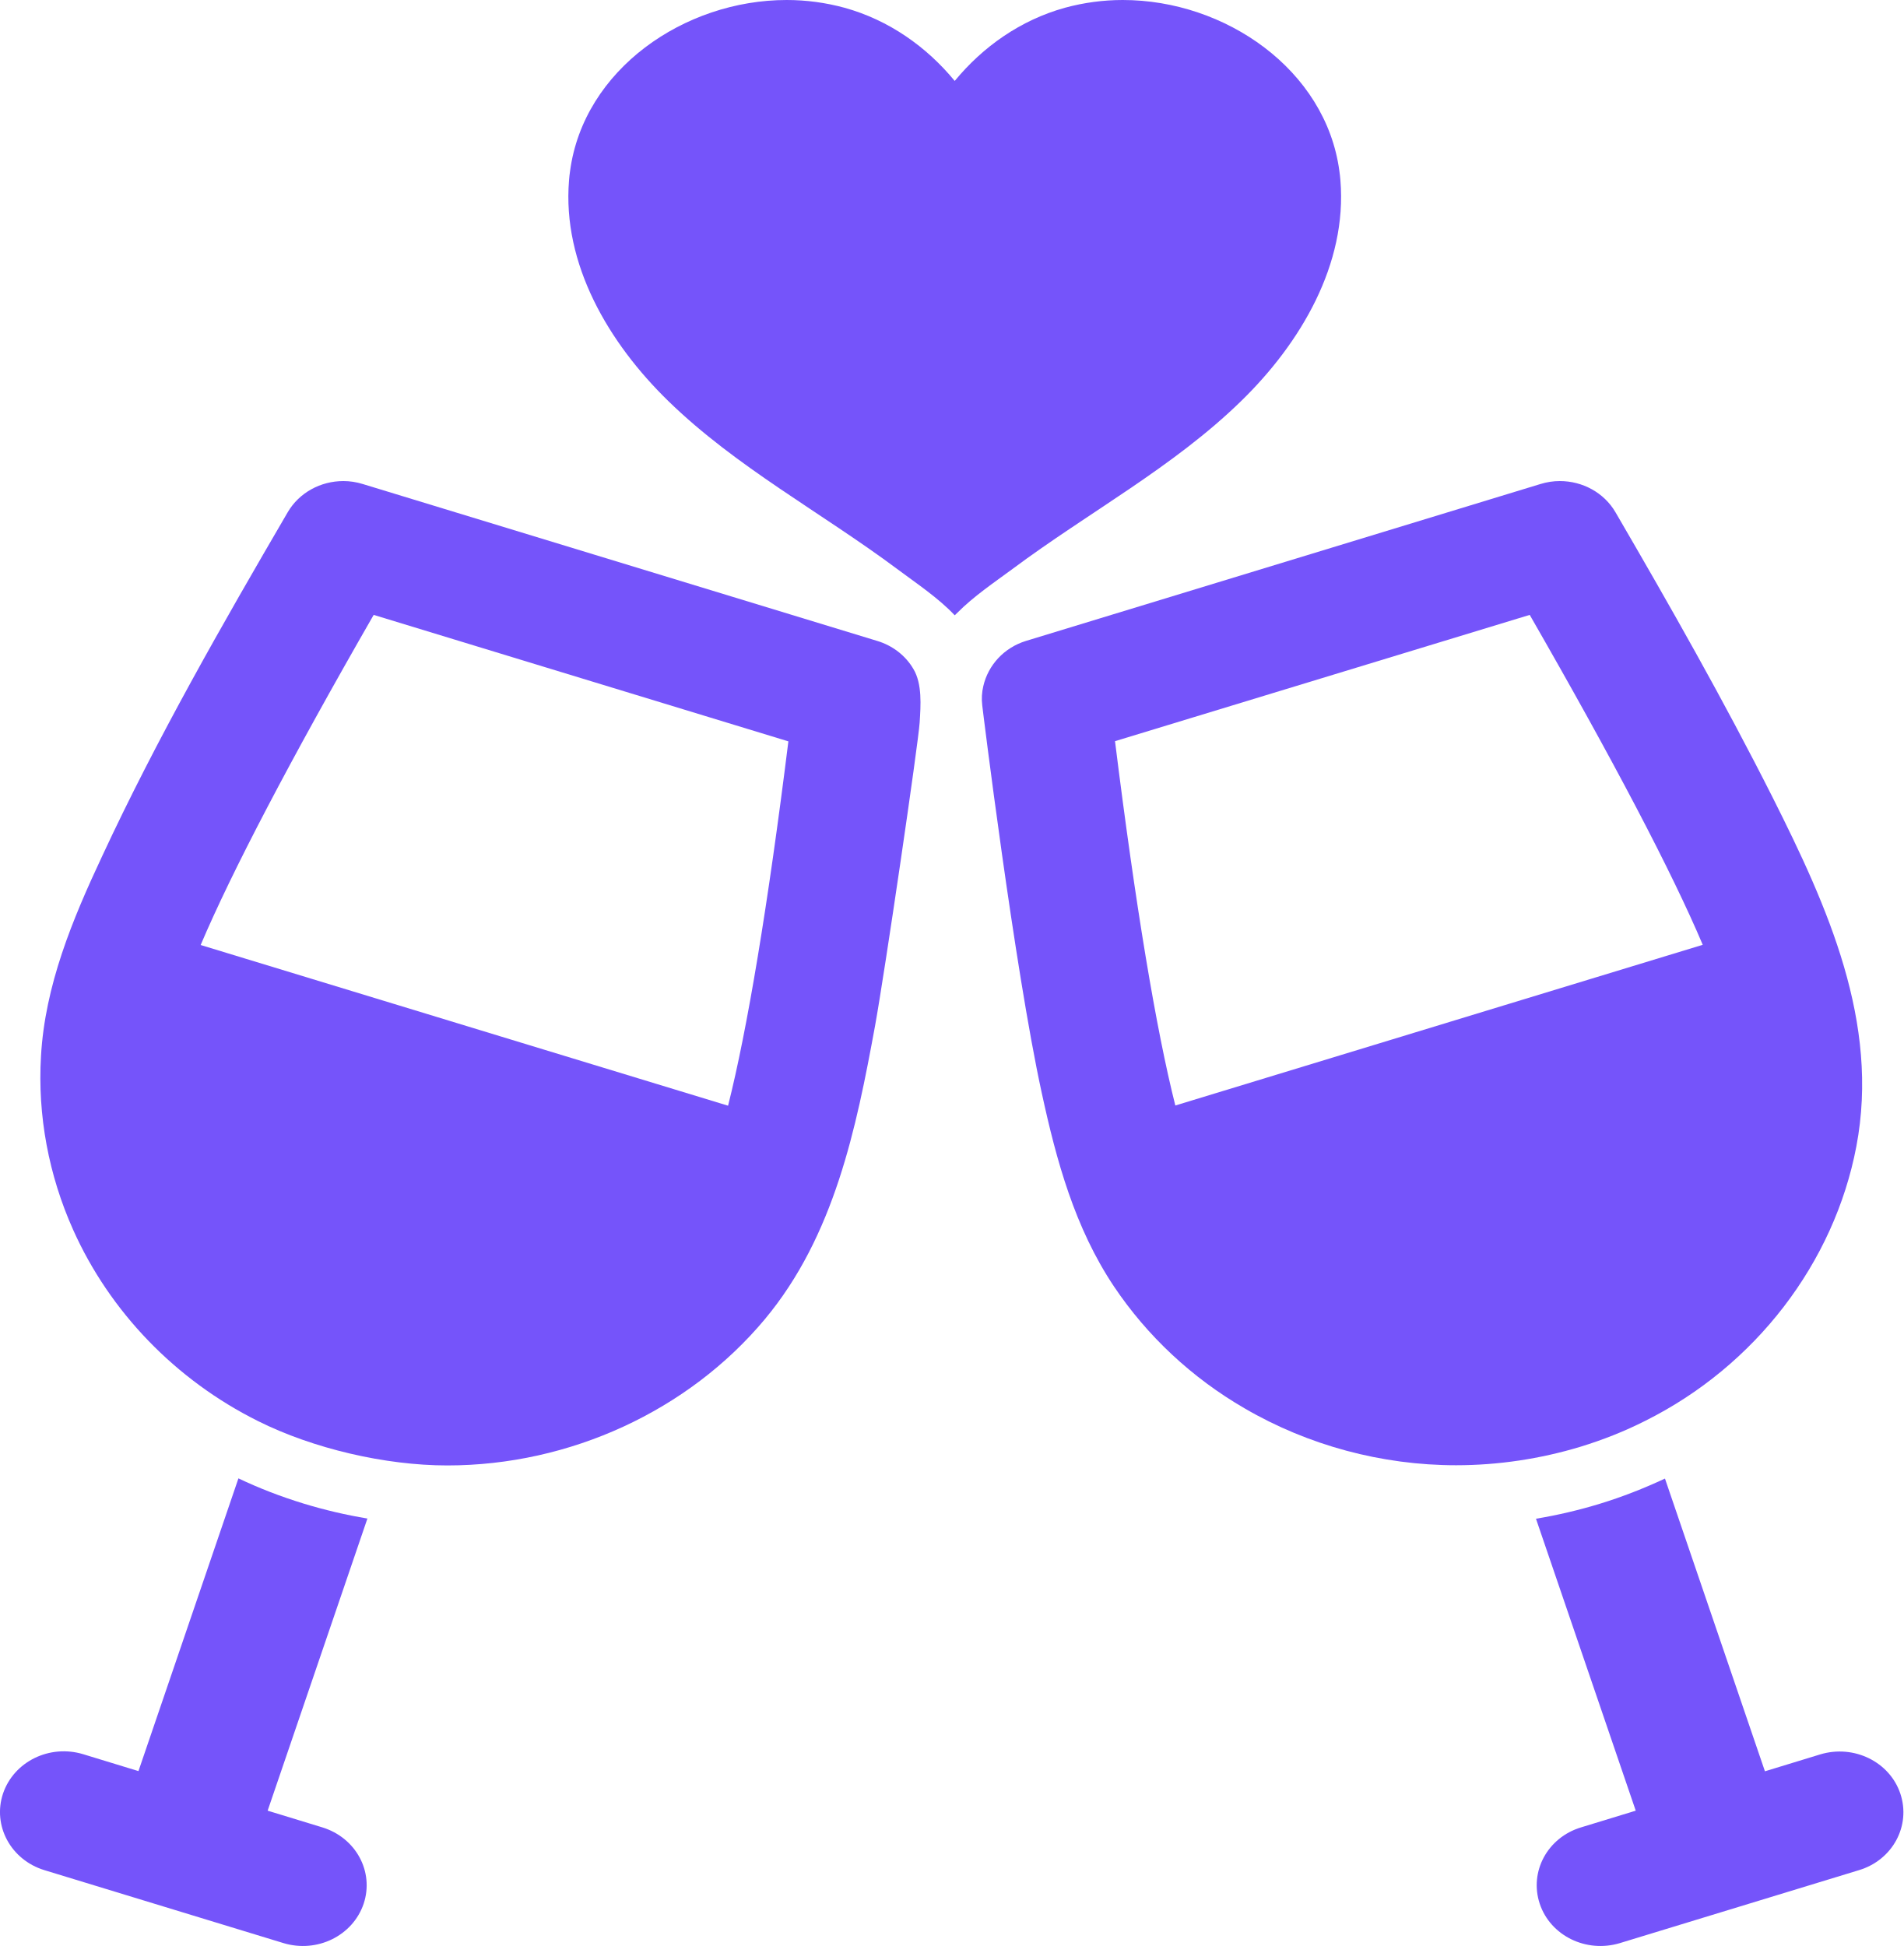
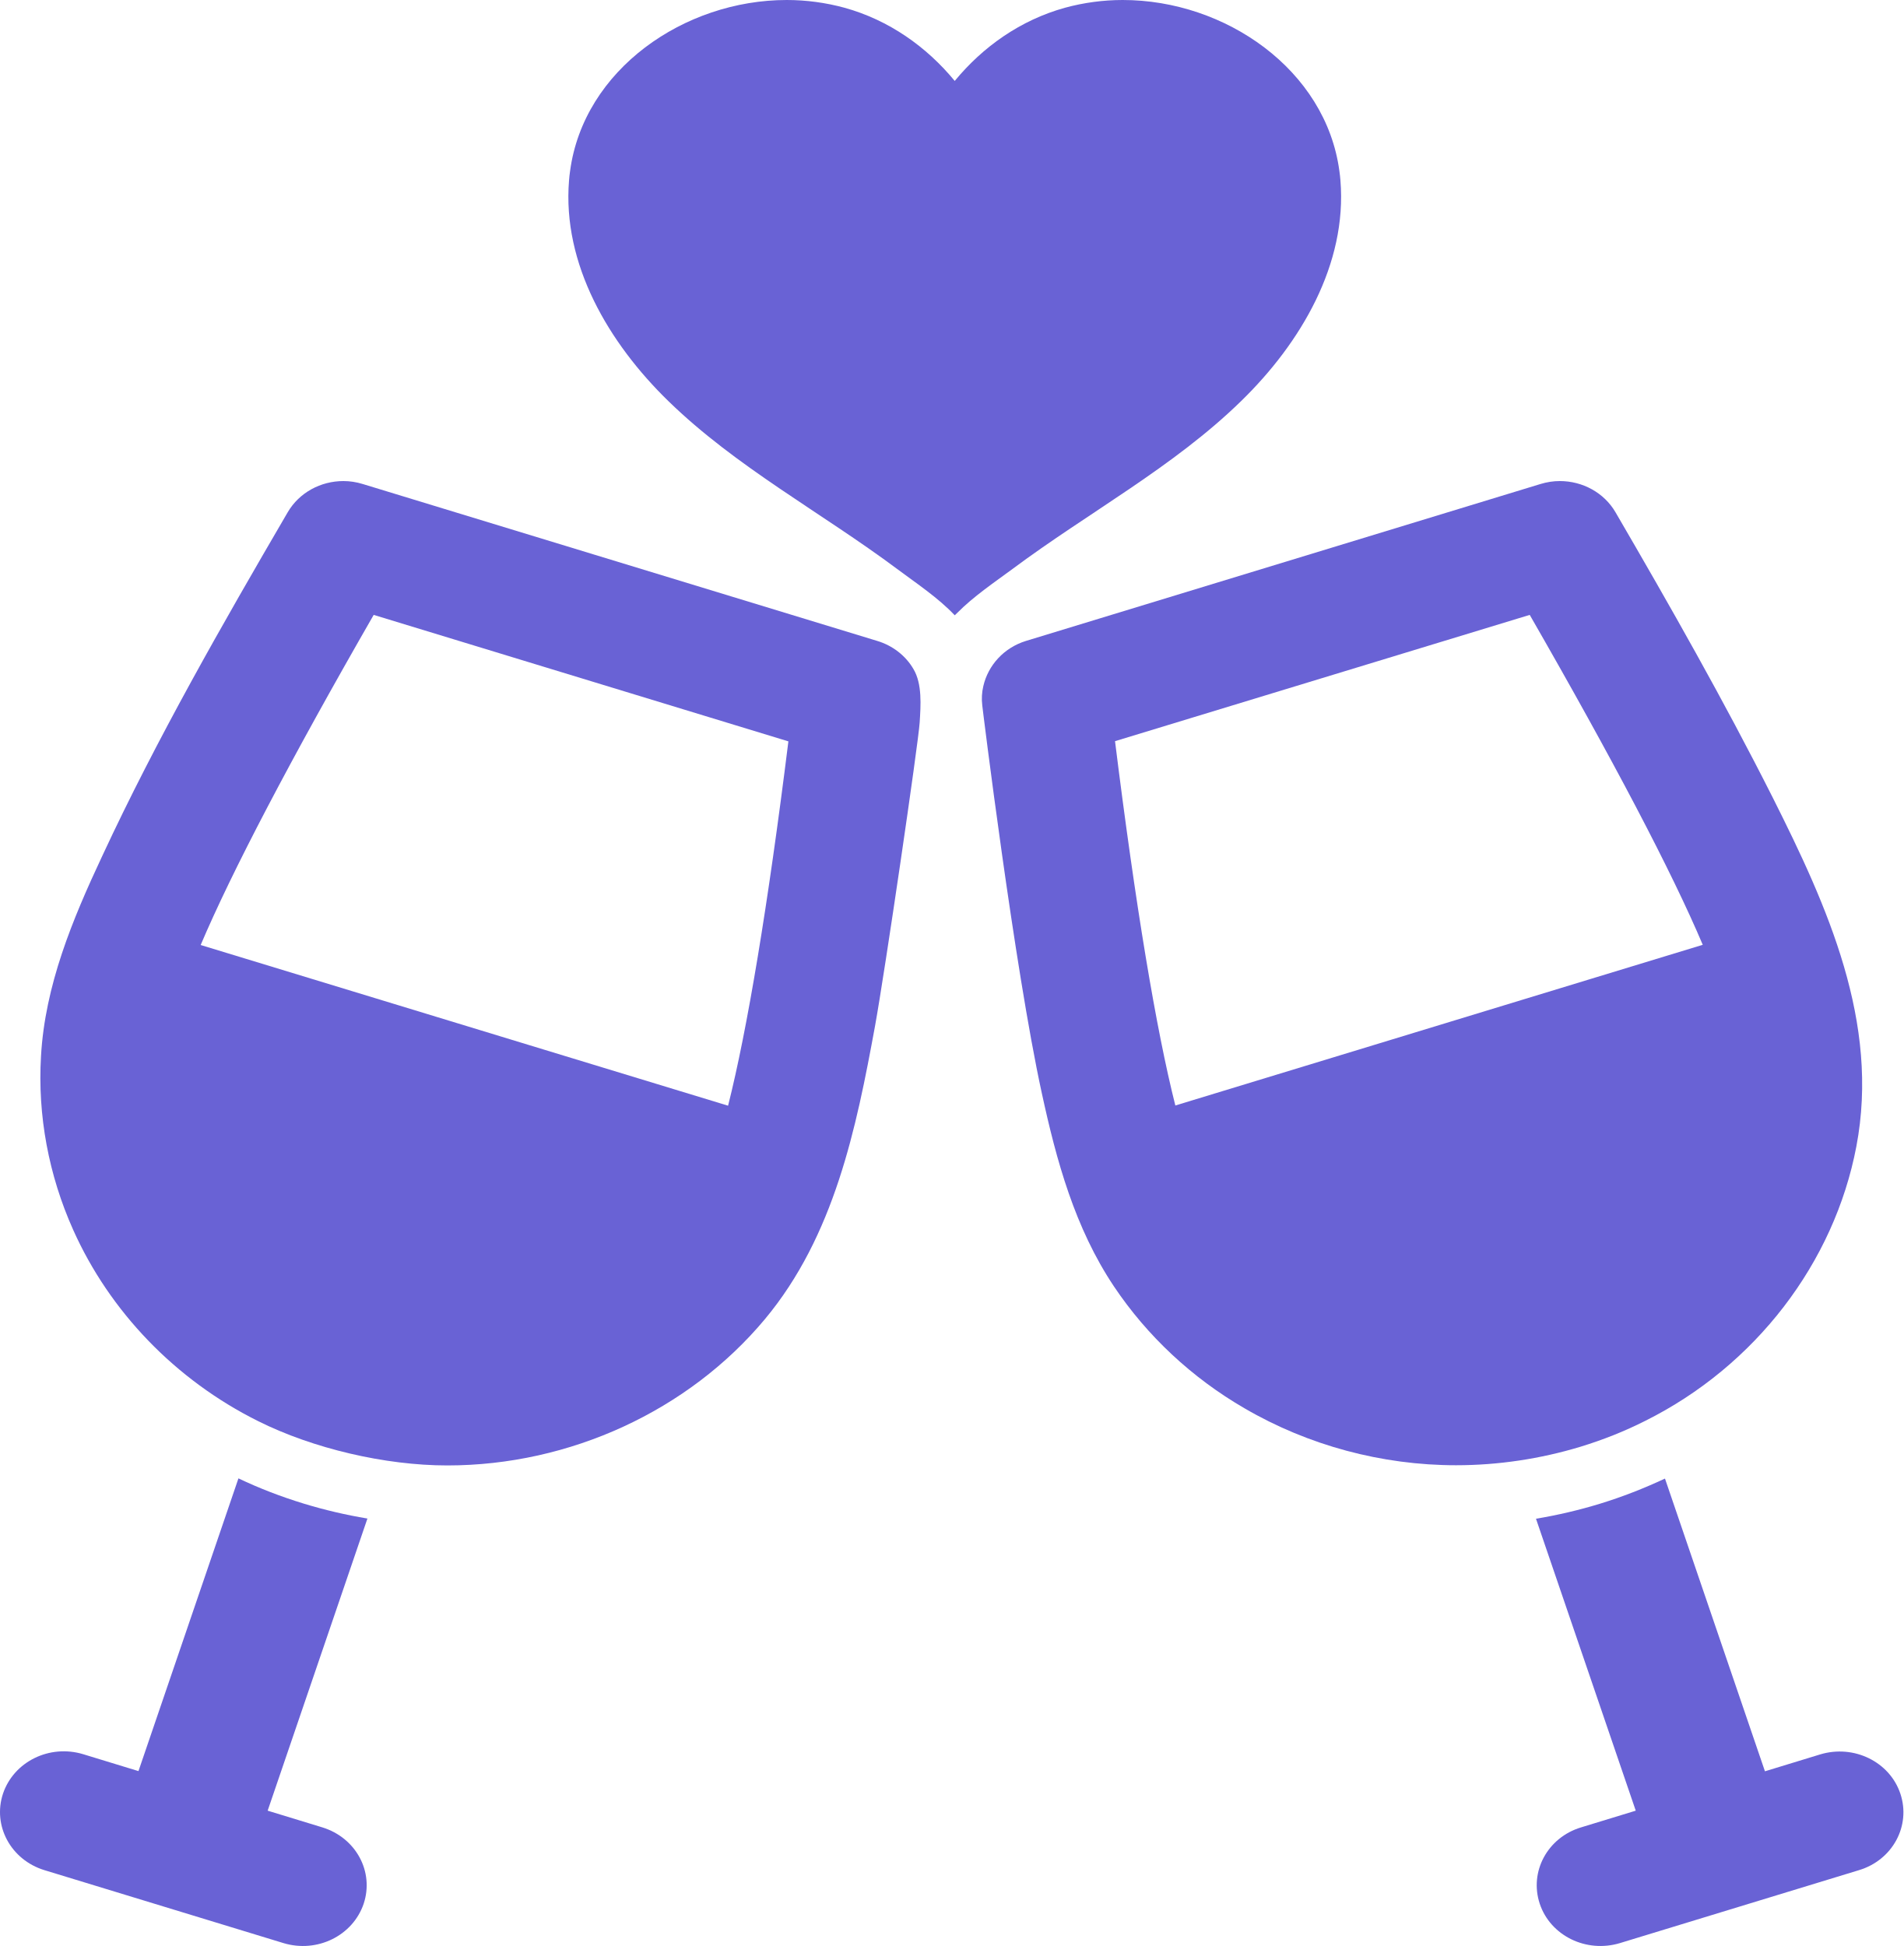
- <svg xmlns="http://www.w3.org/2000/svg" width="12.555mm" height="12.836mm" viewBox="0 0 12.555 12.836" version="1.1" id="svg5" xml:space="preserve">
-   <defs id="defs2">
+ <svg xmlns="http://www.w3.org/2000/svg" width="12.555mm" height="12.836mm" viewBox="0 0 12.555 12.836" version="1.1" id="svg68348" xml:space="preserve">
+   <defs id="defs68345">
    <linearGradient id="linearGradient6508">
      <stop style="stop-color:#ffffff;stop-opacity:1;" offset="0" id="stop6506" />
    </linearGradient>
  </defs>
-   <g id="layer1" transform="translate(-188.9074,-28.04454)">
-     <g id="g8357" transform="translate(0.1355089,-0.2254916)">
-       <g id="g8234">
-         <g style="fill:#7554fa;fill-opacity:1" id="g2631" transform="matrix(0.01376641,0,0,0.01311736,188.3137,28.27003)">
-           <g id="g2616" style="fill:#7554fa;fill-opacity:1">
-             <g id="g2614" style="fill:#7554fa;fill-opacity:1">
-               <path d="m 463.124,286.1 c 9.199,7.2 19.8,14.6 27.6,23.3 0.4,-0.4 0.8,-0.8 1.2,-1.2 7.7,-8.2 17.7,-15.3 26.5,-22.1 36.3,-28.4 77.1,-51.2 109.5,-84.4 28.6,-29.2 50.899,-68.9 47.6,-111 -0.1,-1.6 -0.3,-3.1 -0.5,-4.7 -6.5,-50.9 -54.6,-86 -103.8,-86 -9.3,0 -18.6,1.3 -27.7,3.9 -21.3,6.2 -39.3,19.6 -52.8,36.8 -13.5,-17.2 -31.5,-30.6 -52.8,-36.8 -9.101,-2.6 -18.4,-3.9 -27.7,-3.9 -49.1,0 -97.3,35 -103.8,86 -0.2,1.5 -0.4,3.1 -0.5,4.7 -3.3,42.1 19,81.8 47.6,111 32.499,33.2 73.299,56 109.6,84.4 z" id="path2602" style="fill:#7554fa;fill-opacity:1" />
-               <path d="m 54.523,940.4 114.6,36.699 c 16.1,5.101 33.2,-3.699 38.4,-19.8 v 0 c 5.1,-16.1 -3.7,-33.2 -19.8,-38.399 l -26.2,-8.4 47.8,-146.9 c -10.3,-1.8 -20.5,-4.3 -30.5,-7.5 -10.9,-3.5 -21.3,-7.699 -31.3,-12.699 L 99.624,890.6 l -26.5,-8.5 c -16.1,-5.1 -33.2,3.7 -38.4,19.801 v 0 c -5.1,16.099 3.7,33.299 19.799,38.499 z" id="path2604" style="fill:#7554fa;fill-opacity:1" />
-               <path d="m 156.924,714.6 c 26.3,13.801 60.9,22.301 90.7,22.301 58.7,0 115.5,-27.5 152.1,-73.5 33.3,-41.9 43.8,-95.9 52.8,-147.4 4.7,-27.1 20.8,-142.5 21.4,-152.7 0.5,-8.4 1.3,-19.4 -3,-26.9 -3.7,-6.7 -10,-11.8 -17.3,-14.1 l -246.5,-78.9 c -3.1,-1 -6.2,-1.5 -9.3,-1.5 -10.9,0 -21.2,5.8 -26.7,15.7 -31.4,56.5 -62.6,113.6 -88.8,172.7 -14.4,32.2 -27.5,65.3 -29.4,100.8 -1.7,29.801 3.7,59.9 15.4,87.301 17.5,41.098 49,75.498 88.6,96.198 z m 55.4,-405.4 198.7,63.6 c -9.8,82.601 -19.7,145 -28.899,183.2 l -95.4,-30.5 -61.9,-19.8 -95.4,-30.5 c 14.799,-36.6 42.899,-93 82.899,-166 z" id="path2606" style="fill:#7554fa;fill-opacity:1" />
-               <g id="g2612" style="fill:#7554fa;fill-opacity:1">
-                 <path d="m 905.424,882.2 -26.5,8.5 -47.9,-147.2 c -10,4.9 -20.399,9.2 -31.3,12.7 -10,3.2 -20.2,5.7 -30.5,7.5 l 47.8,146.8 -26.2,8.4 c -16.1,5.1 -24.899,22.3 -19.8,38.399 v 0 c 5.101,16.101 22.3,24.9 38.4,19.8 l 114.6,-36.699 c 16.101,-5.101 24.9,-22.301 19.8,-38.4 v 0 c -5.1,-16.1 -22.301,-24.9 -38.4,-19.8 z" id="path2608" style="fill:#7554fa;fill-opacity:1" />
-                 <path d="m 504.424,345 c -0.7,3.1 -0.9,6.4 -0.5,9.8 0.1,1.2 15.399,131.8 28.5,194.8 7,33.9 15.8,67.801 34.6,97.301 15.9,24.899 37.4,46 62.601,61.3 30.399,18.6 65.699,28.6 101.3,28.6 20.2,0 40.399,-3.2 59.6,-9.3 10.9,-3.5 21.2,-7.8 31,-13 52.8,-27.6 90.601,-79.5 101.2,-138 11.3,-62.3 -13.8,-120.6 -40.1,-175.5 -23.4,-48.7 -49.101,-96.2 -75.301,-143.4 -5.5,-9.9 -15.8,-15.7 -26.699,-15.7 -3.101,0 -6.2,0.5 -9.301,1.5 l -246.5,78.9 c -10.501,3.399 -18.1,12.199 -20.4,22.699 z m 261.8,-35.8 c 40,73 68.2,129.399 82.9,165.899 l -95.4,30.5 -61.9,19.801 -95.399,30.5 c -9.2,-38.2 -19.101,-100.5 -28.9,-183.2 z" id="path2610" style="fill:#7554fa;fill-opacity:1" />
-               </g>
-             </g>
-           </g>
+   <g id="layer1" transform="translate(-58.53399,-126.3511)">
+     <g id="g2616" style="fill:#6962d5;fill-opacity:1" transform="matrix(0.01376641,0,0,0.01311736,58.07589,126.3511)">
+       <g id="g2614" style="fill:#6962d5;fill-opacity:1">
+         <path d="m 463.124,286.1 c 9.199,7.2 19.8,14.6 27.6,23.3 0.4,-0.4 0.8,-0.8 1.2,-1.2 7.7,-8.2 17.7,-15.3 26.5,-22.1 36.3,-28.4 77.1,-51.2 109.5,-84.4 28.6,-29.2 50.899,-68.9 47.6,-111 -0.1,-1.6 -0.3,-3.1 -0.5,-4.7 -6.5,-50.9 -54.6,-86 -103.8,-86 -9.3,0 -18.6,1.3 -27.7,3.9 -21.3,6.2 -39.3,19.6 -52.8,36.8 -13.5,-17.2 -31.5,-30.6 -52.8,-36.8 -9.101,-2.6 -18.4,-3.9 -27.7,-3.9 -49.1,0 -97.3,35 -103.8,86 -0.2,1.5 -0.4,3.1 -0.5,4.7 -3.3,42.1 19,81.8 47.6,111 32.499,33.2 73.299,56 109.6,84.4 z" id="path2602" style="fill:#6962d5;fill-opacity:1" />
+         <path d="m 54.523,940.4 114.6,36.699 c 16.1,5.101 33.2,-3.699 38.4,-19.8 v 0 c 5.1,-16.1 -3.7,-33.2 -19.8,-38.399 l -26.2,-8.4 47.8,-146.9 c -10.3,-1.8 -20.5,-4.3 -30.5,-7.5 -10.9,-3.5 -21.3,-7.699 -31.3,-12.699 L 99.624,890.6 l -26.5,-8.5 c -16.1,-5.1 -33.2,3.7 -38.4,19.801 v 0 c -5.1,16.099 3.7,33.299 19.799,38.499 z" id="path2604" style="fill:#6962d5;fill-opacity:1" />
+         <path d="m 156.924,714.6 c 26.3,13.801 60.9,22.301 90.7,22.301 58.7,0 115.5,-27.5 152.1,-73.5 33.3,-41.9 43.8,-95.9 52.8,-147.4 4.7,-27.1 20.8,-142.5 21.4,-152.7 0.5,-8.4 1.3,-19.4 -3,-26.9 -3.7,-6.7 -10,-11.8 -17.3,-14.1 l -246.5,-78.9 c -3.1,-1 -6.2,-1.5 -9.3,-1.5 -10.9,0 -21.2,5.8 -26.7,15.7 -31.4,56.5 -62.6,113.6 -88.8,172.7 -14.4,32.2 -27.5,65.3 -29.4,100.8 -1.7,29.801 3.7,59.9 15.4,87.301 17.5,41.098 49,75.498 88.6,96.198 z m 55.4,-405.4 198.7,63.6 c -9.8,82.601 -19.7,145 -28.899,183.2 l -95.4,-30.5 -61.9,-19.8 -95.4,-30.5 c 14.799,-36.6 42.899,-93 82.899,-166 z" id="path2606" style="fill:#6962d5;fill-opacity:1" />
+         <g id="g2612" style="fill:#6962d5;fill-opacity:1">
+           <path d="m 905.424,882.2 -26.5,8.5 -47.9,-147.2 c -10,4.9 -20.399,9.2 -31.3,12.7 -10,3.2 -20.2,5.7 -30.5,7.5 l 47.8,146.8 -26.2,8.4 c -16.1,5.1 -24.899,22.3 -19.8,38.399 v 0 c 5.101,16.101 22.3,24.9 38.4,19.8 l 114.6,-36.699 c 16.101,-5.101 24.9,-22.301 19.8,-38.4 v 0 c -5.1,-16.1 -22.301,-24.9 -38.4,-19.8 z" id="path2608" style="fill:#6962d5;fill-opacity:1" />
+           <path d="m 504.424,345 c -0.7,3.1 -0.9,6.4 -0.5,9.8 0.1,1.2 15.399,131.8 28.5,194.8 7,33.9 15.8,67.801 34.6,97.301 15.9,24.899 37.4,46 62.601,61.3 30.399,18.6 65.699,28.6 101.3,28.6 20.2,0 40.399,-3.2 59.6,-9.3 10.9,-3.5 21.2,-7.8 31,-13 52.8,-27.6 90.601,-79.5 101.2,-138 11.3,-62.3 -13.8,-120.6 -40.1,-175.5 -23.4,-48.7 -49.101,-96.2 -75.301,-143.4 -5.5,-9.9 -15.8,-15.7 -26.699,-15.7 -3.101,0 -6.2,0.5 -9.301,1.5 l -246.5,78.9 c -10.501,3.399 -18.1,12.199 -20.4,22.699 z m 261.8,-35.8 c 40,73 68.2,129.399 82.9,165.899 l -95.4,30.5 -61.9,19.801 -95.399,30.5 c -9.2,-38.2 -19.101,-100.5 -28.9,-183.2 z" id="path2610" style="fill:#6962d5;fill-opacity:1" />
        </g>
      </g>
    </g>
  </g>
</svg>
